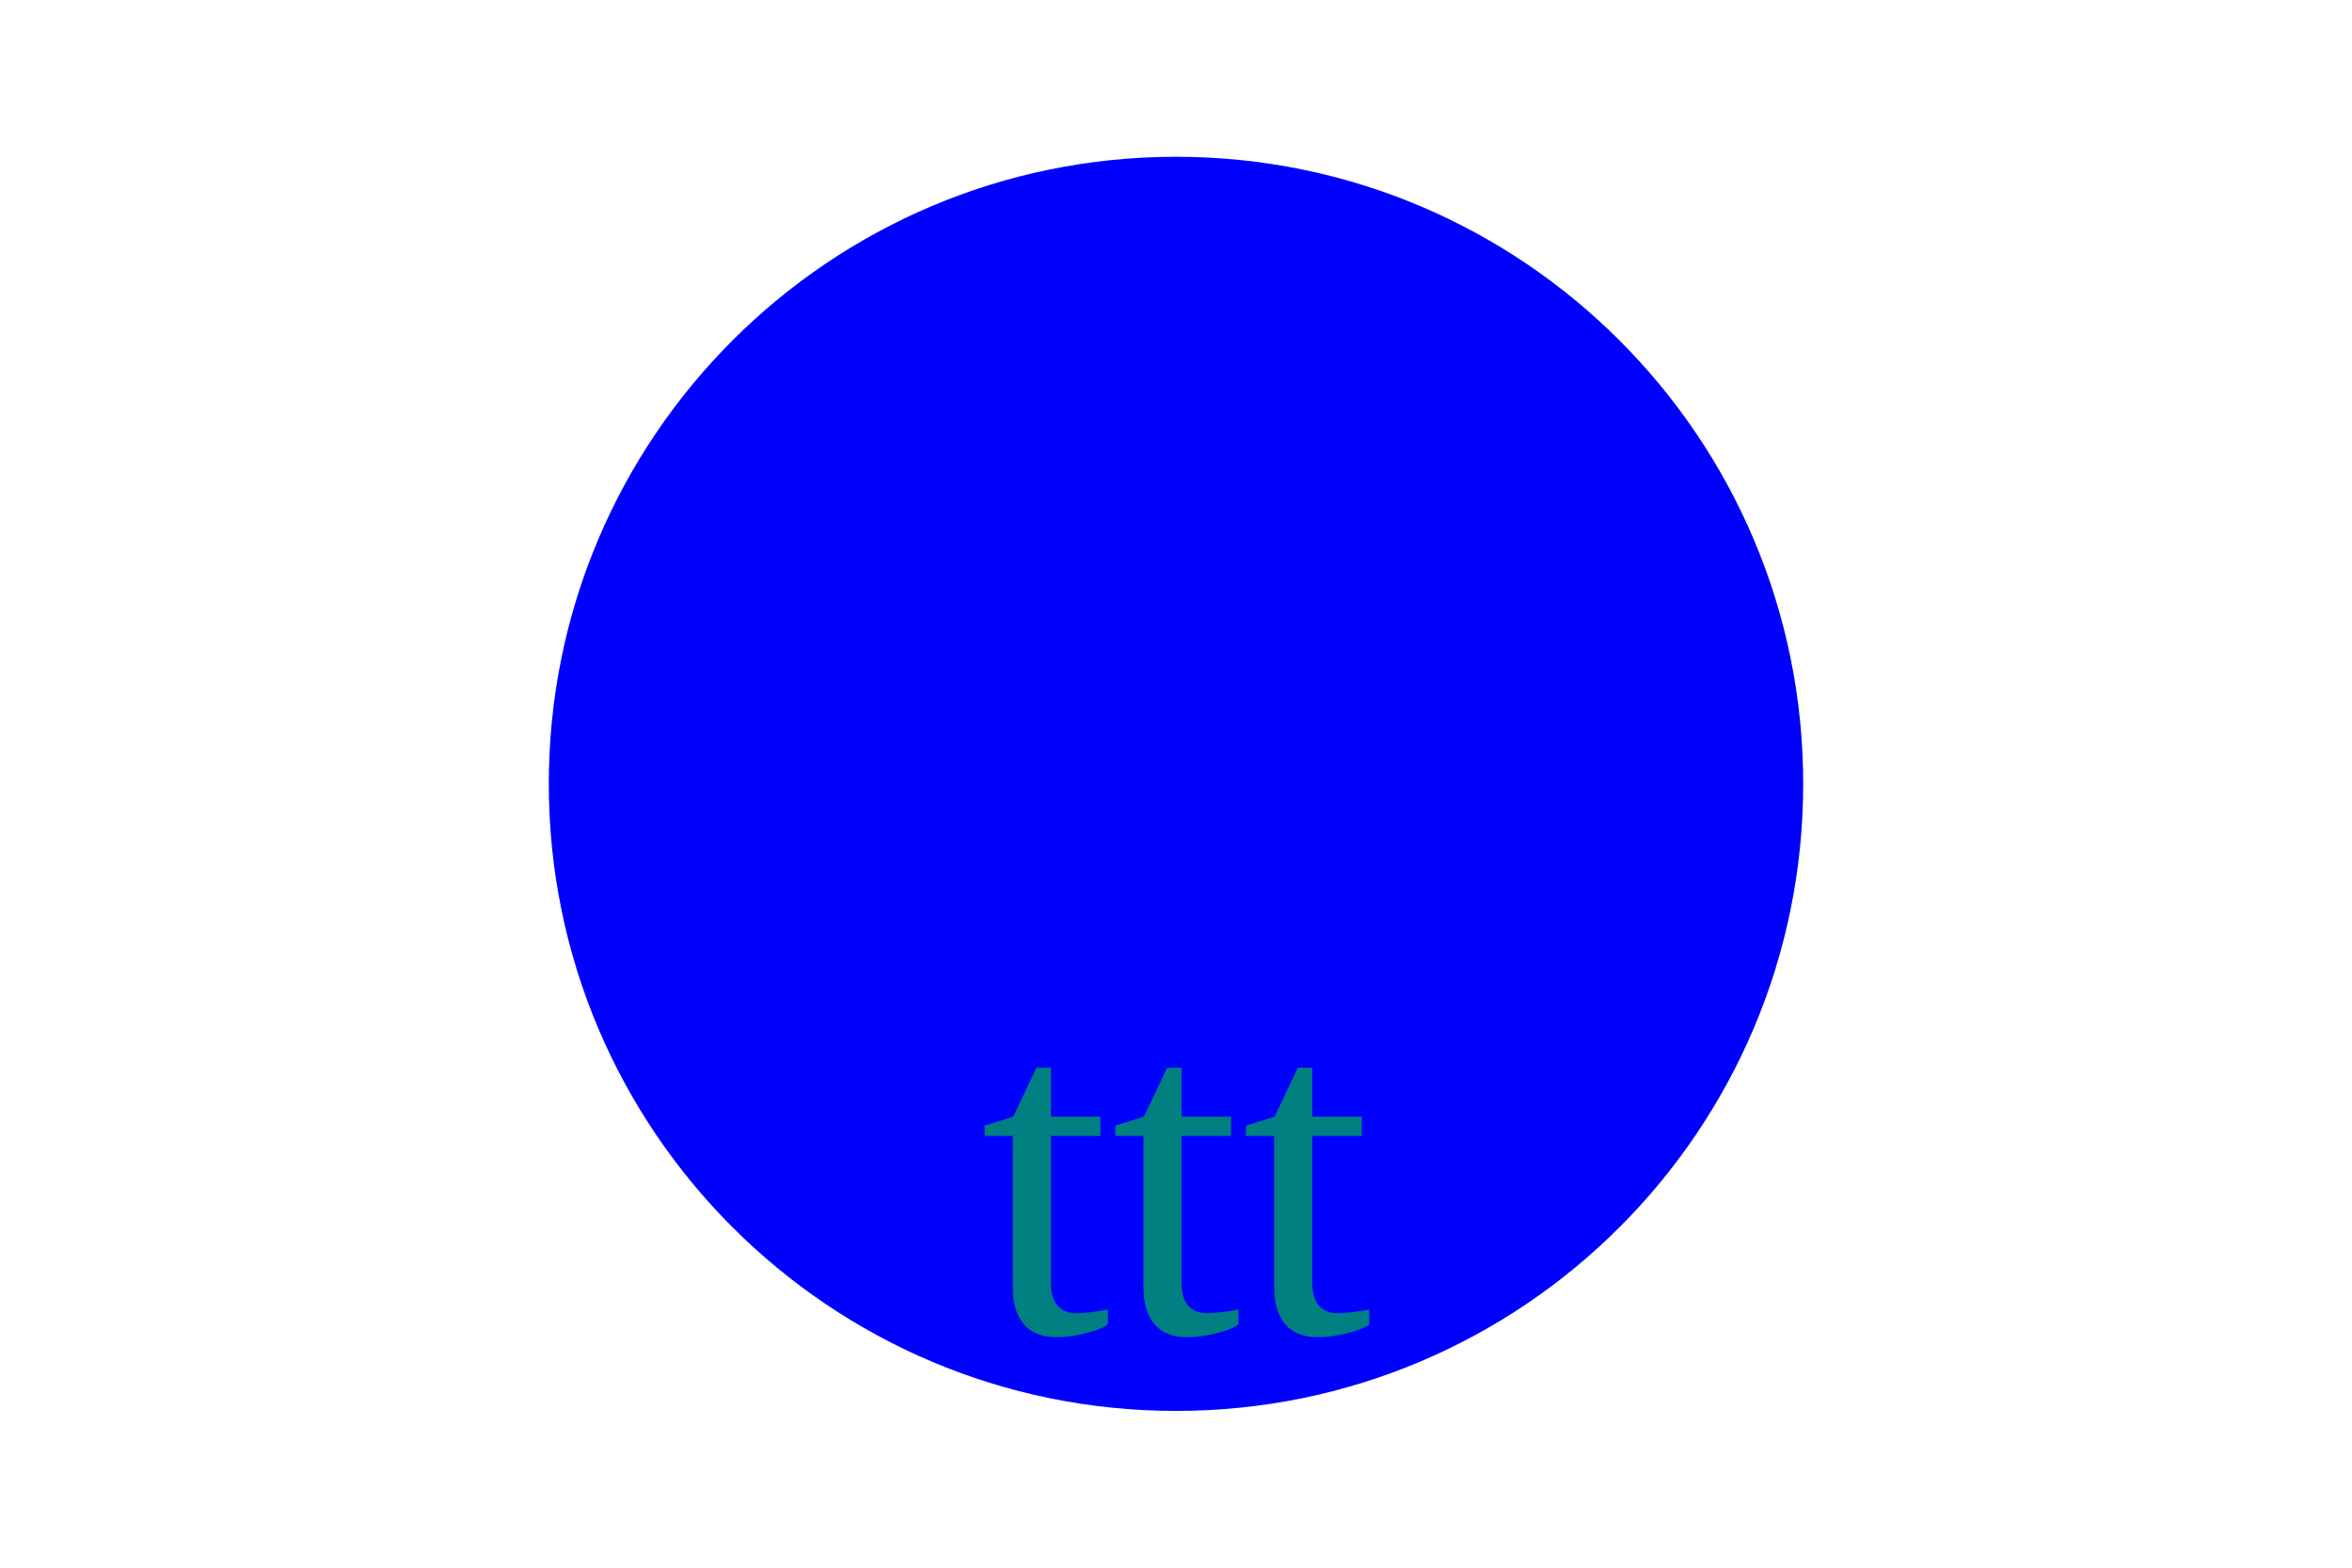
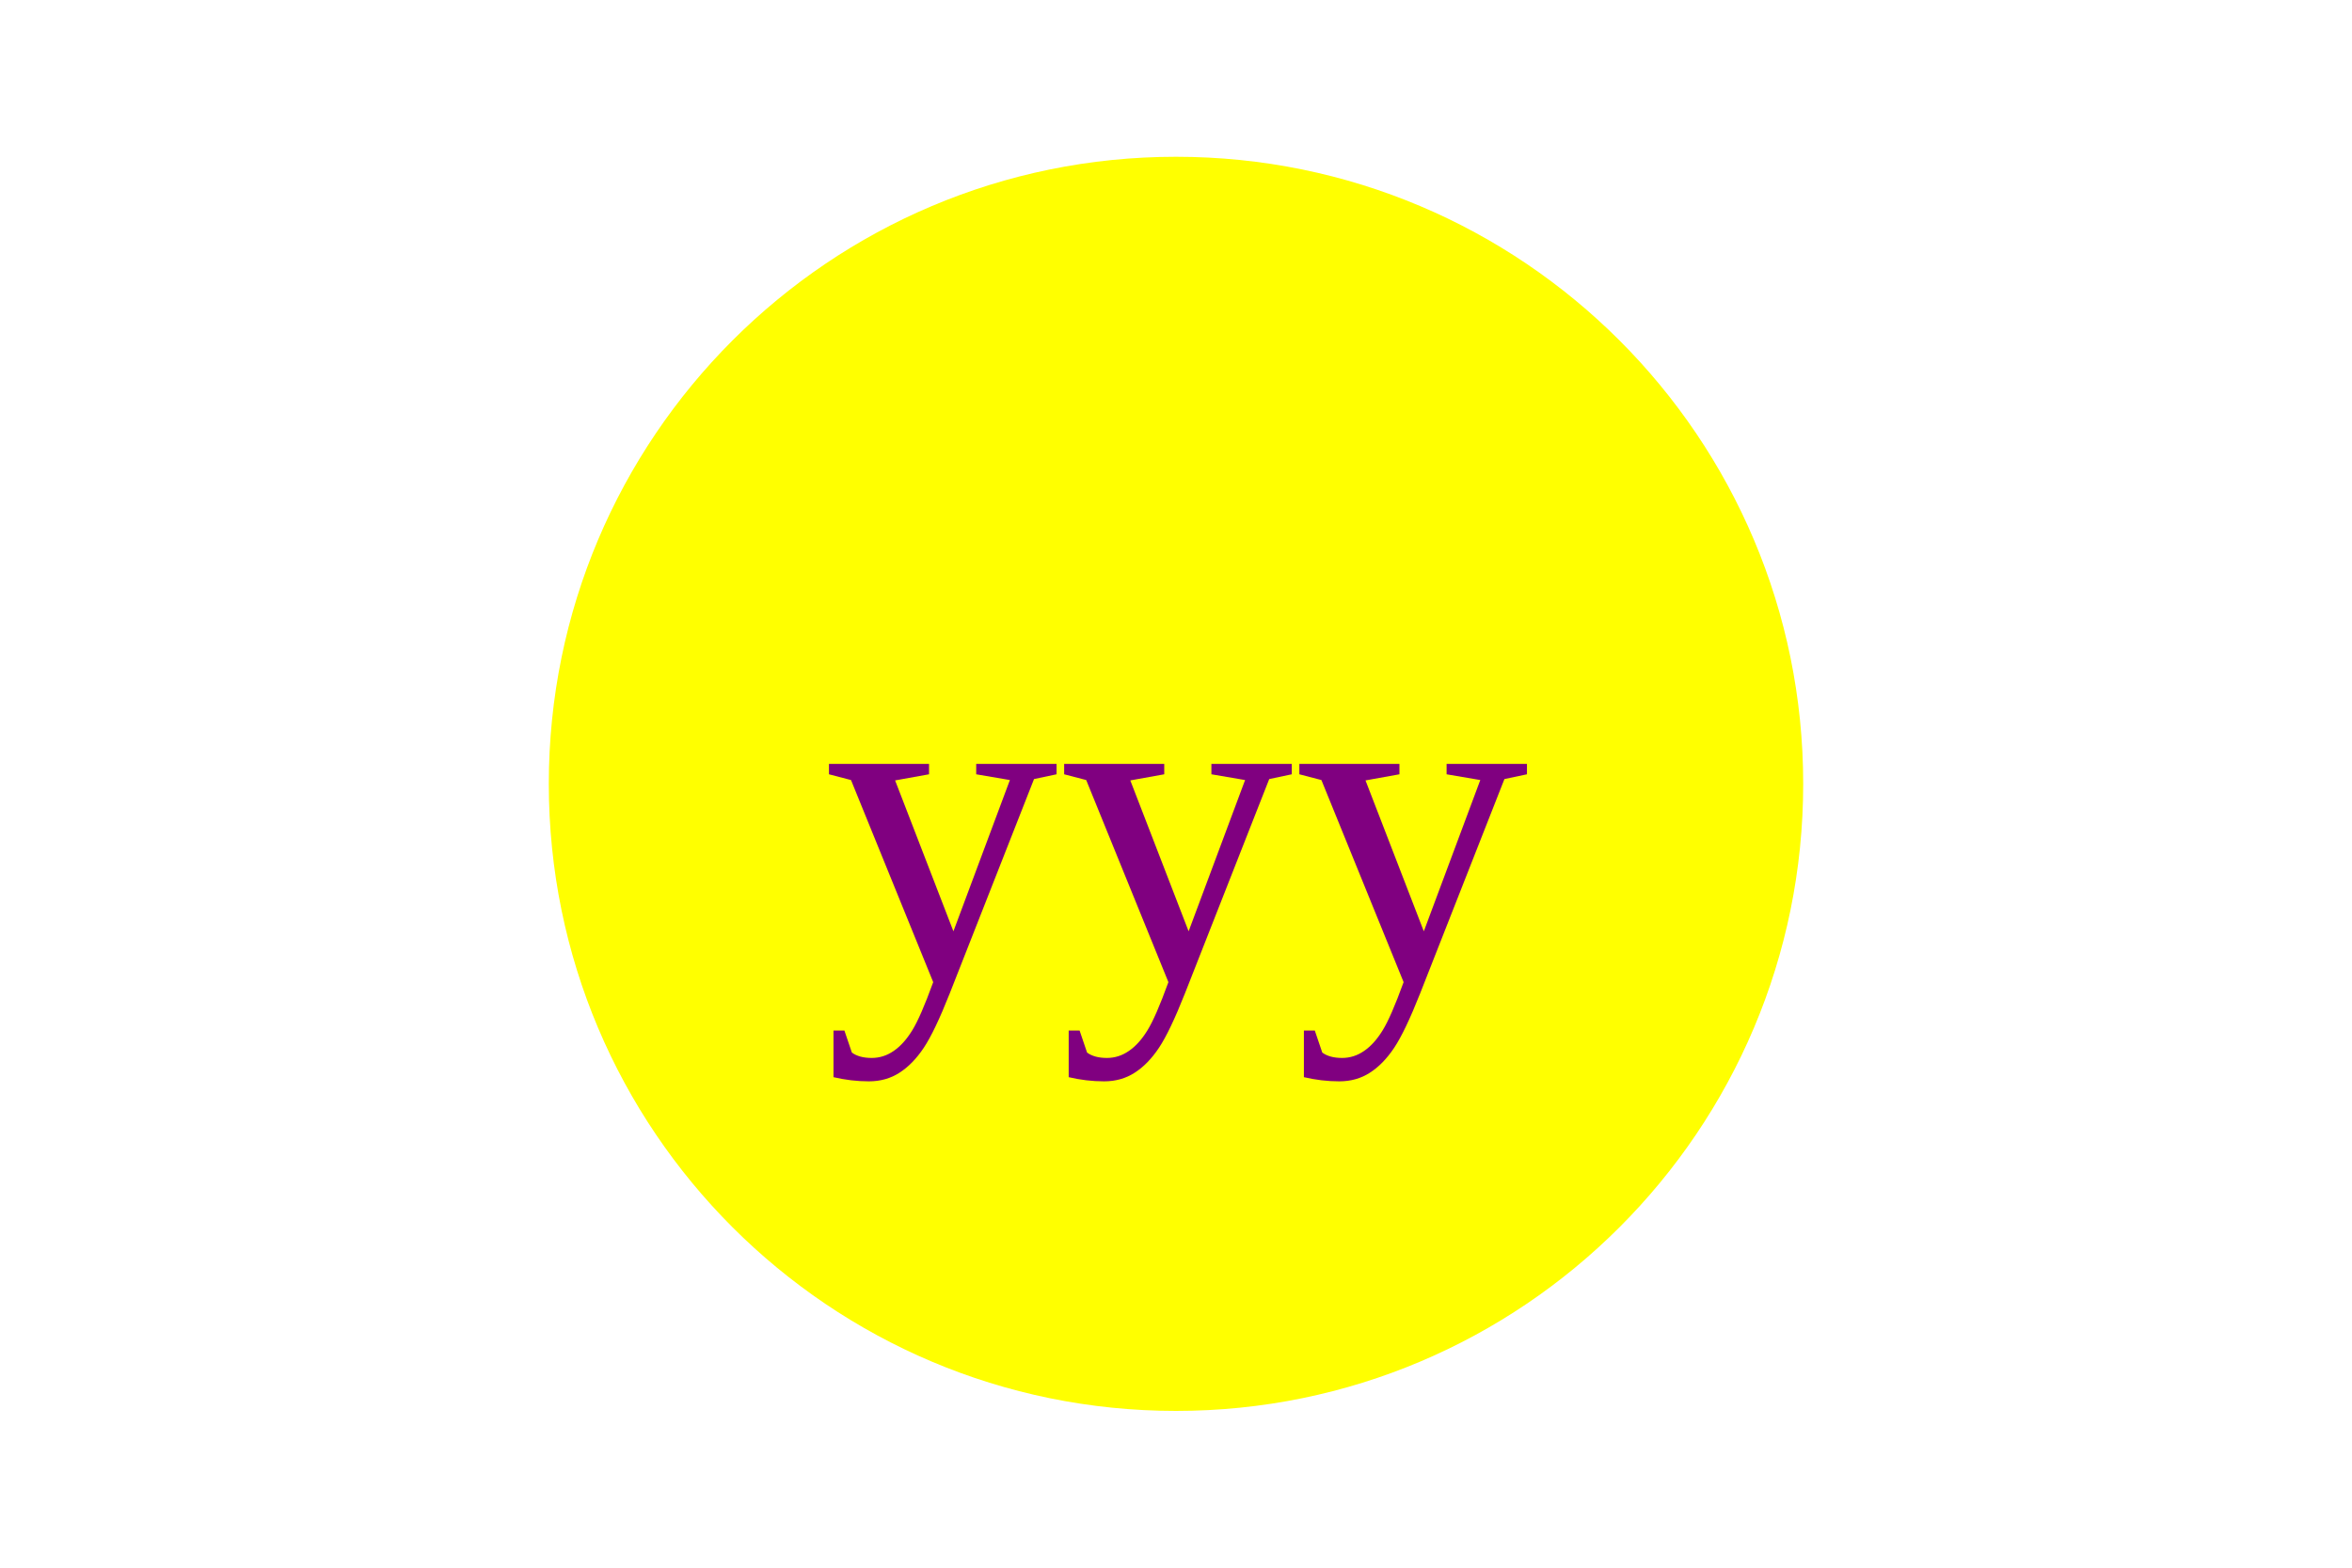
<svg xmlns="http://www.w3.org/2000/svg" version="1.1" width="300" height="200">
-   <circle cx="150" cy="100" r="80" fill="blue" />
-   <text x="150" y="170" font-size="60" text-anchor="middle" fill="teal">ttt</text>
+   <circle cx="150" cy="100" r="80" fill="yellow" />
+   <text x="150" y="125" font-size="60" text-anchor="middle" fill="purple">yyy</text>
</svg>
